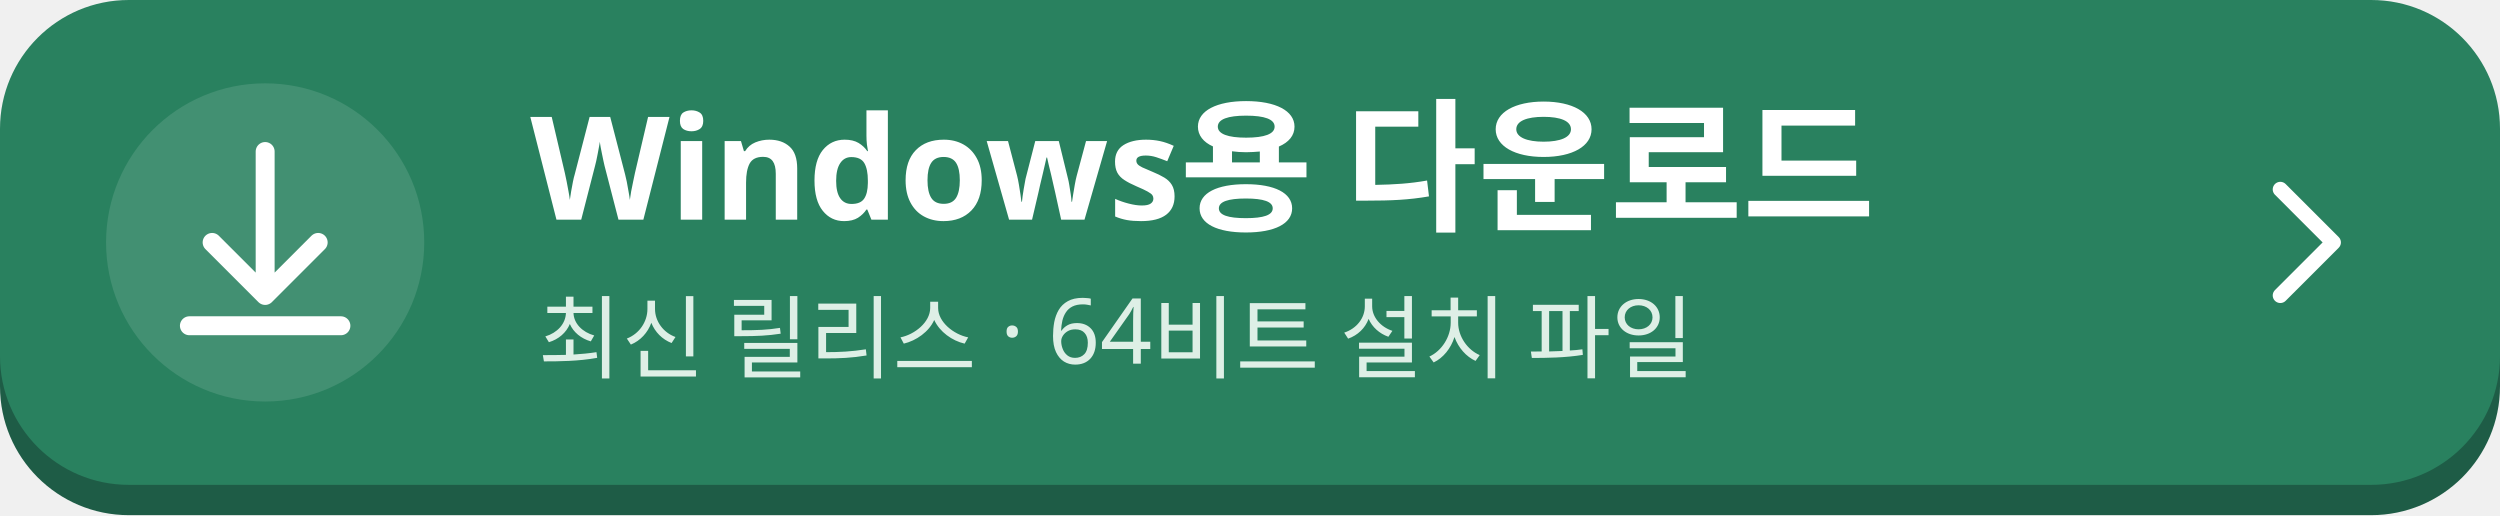
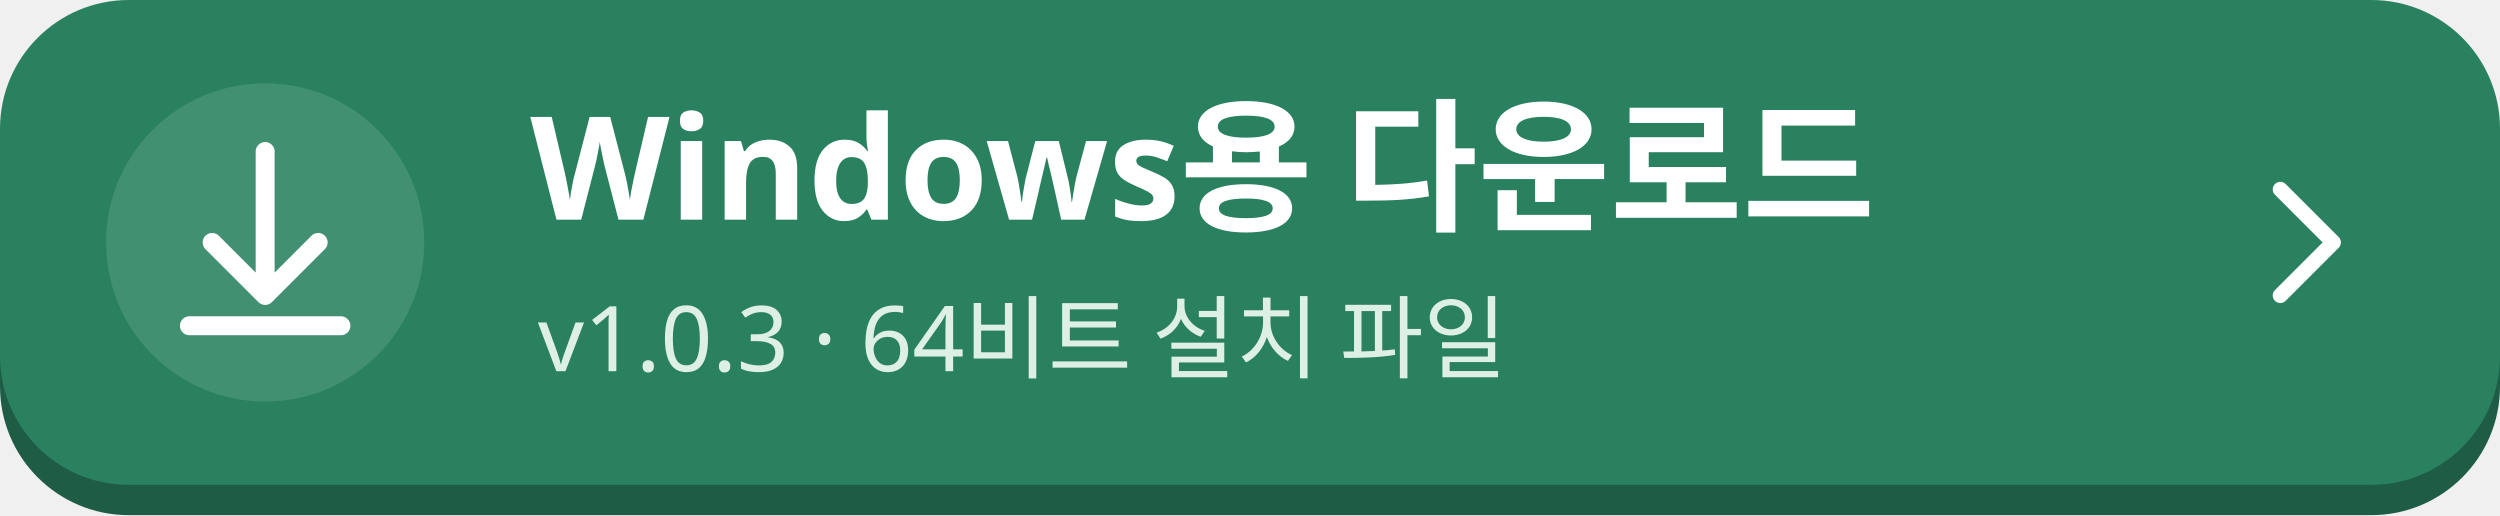
<svg xmlns="http://www.w3.org/2000/svg" width="330" height="68" viewBox="0 0 330 68" role="img" aria-labelledby="title desc">
  <rect x="0" y="3" width="330" height="65" rx="17" fill="#1e5c46" />
  <rect width="330" height="64" rx="17" fill="#29815f" />
  <circle cx="35" cy="32" r="21" fill="#fff" fill-opacity=".12" />
  <path d="M35 20v19m-7-7 7 7 7-7M25 43h20" fill="none" stroke="#fff" stroke-width="2.5" stroke-linecap="round" stroke-linejoin="round" />
  <g font-family="'Malgun Gothic','Apple SD Gothic Neo','Segoe UI',sans-serif">
    <text x="70" y="29" fill="#fff" font-size="19" font-weight="700">Windows용 다운로드</text>
-     <text x="71" y="49" fill="#deefe6" font-size="12">최신 릴리스 · 64비트 설치 파일</text>
+     <text id="download-version" x="71" y="49" fill="#deefe6" font-size="12">v1.0.3 · 64비트 설치 파일</text>
  </g>
  <path d="m301 25 7 7-7 7" fill="none" stroke="#fff" stroke-width="2" stroke-linecap="round" stroke-linejoin="round" />
</svg>
